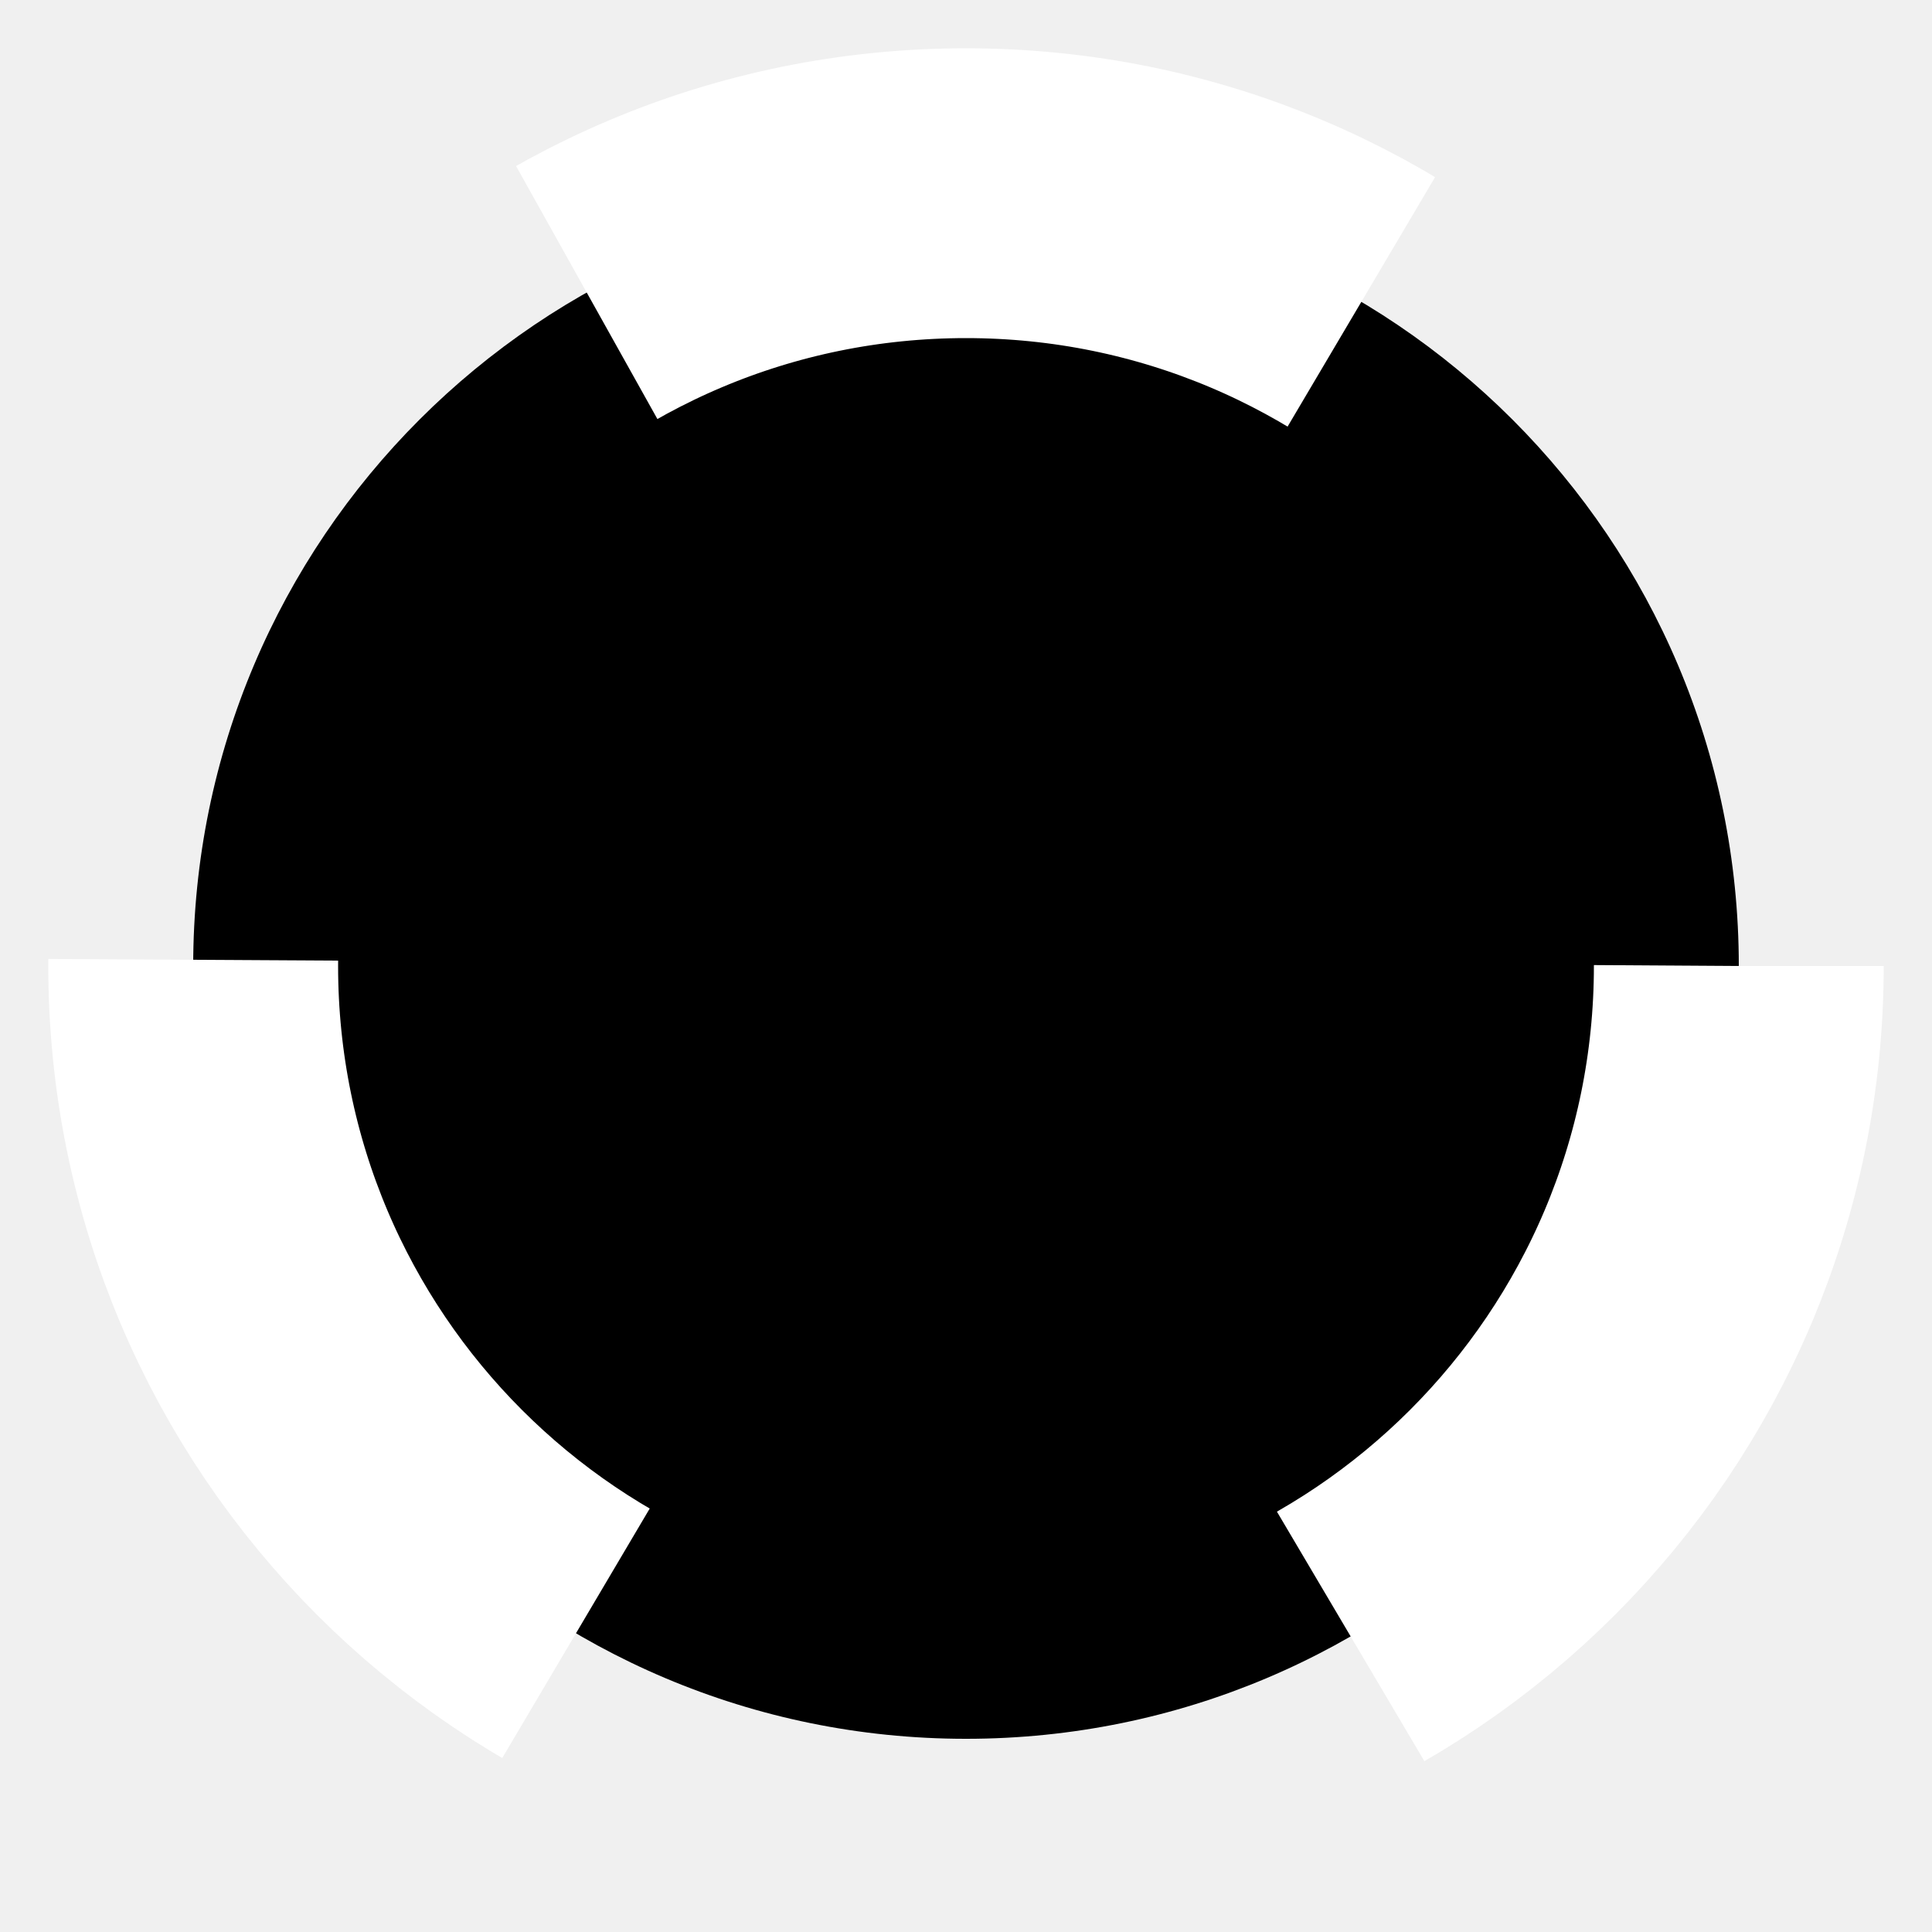
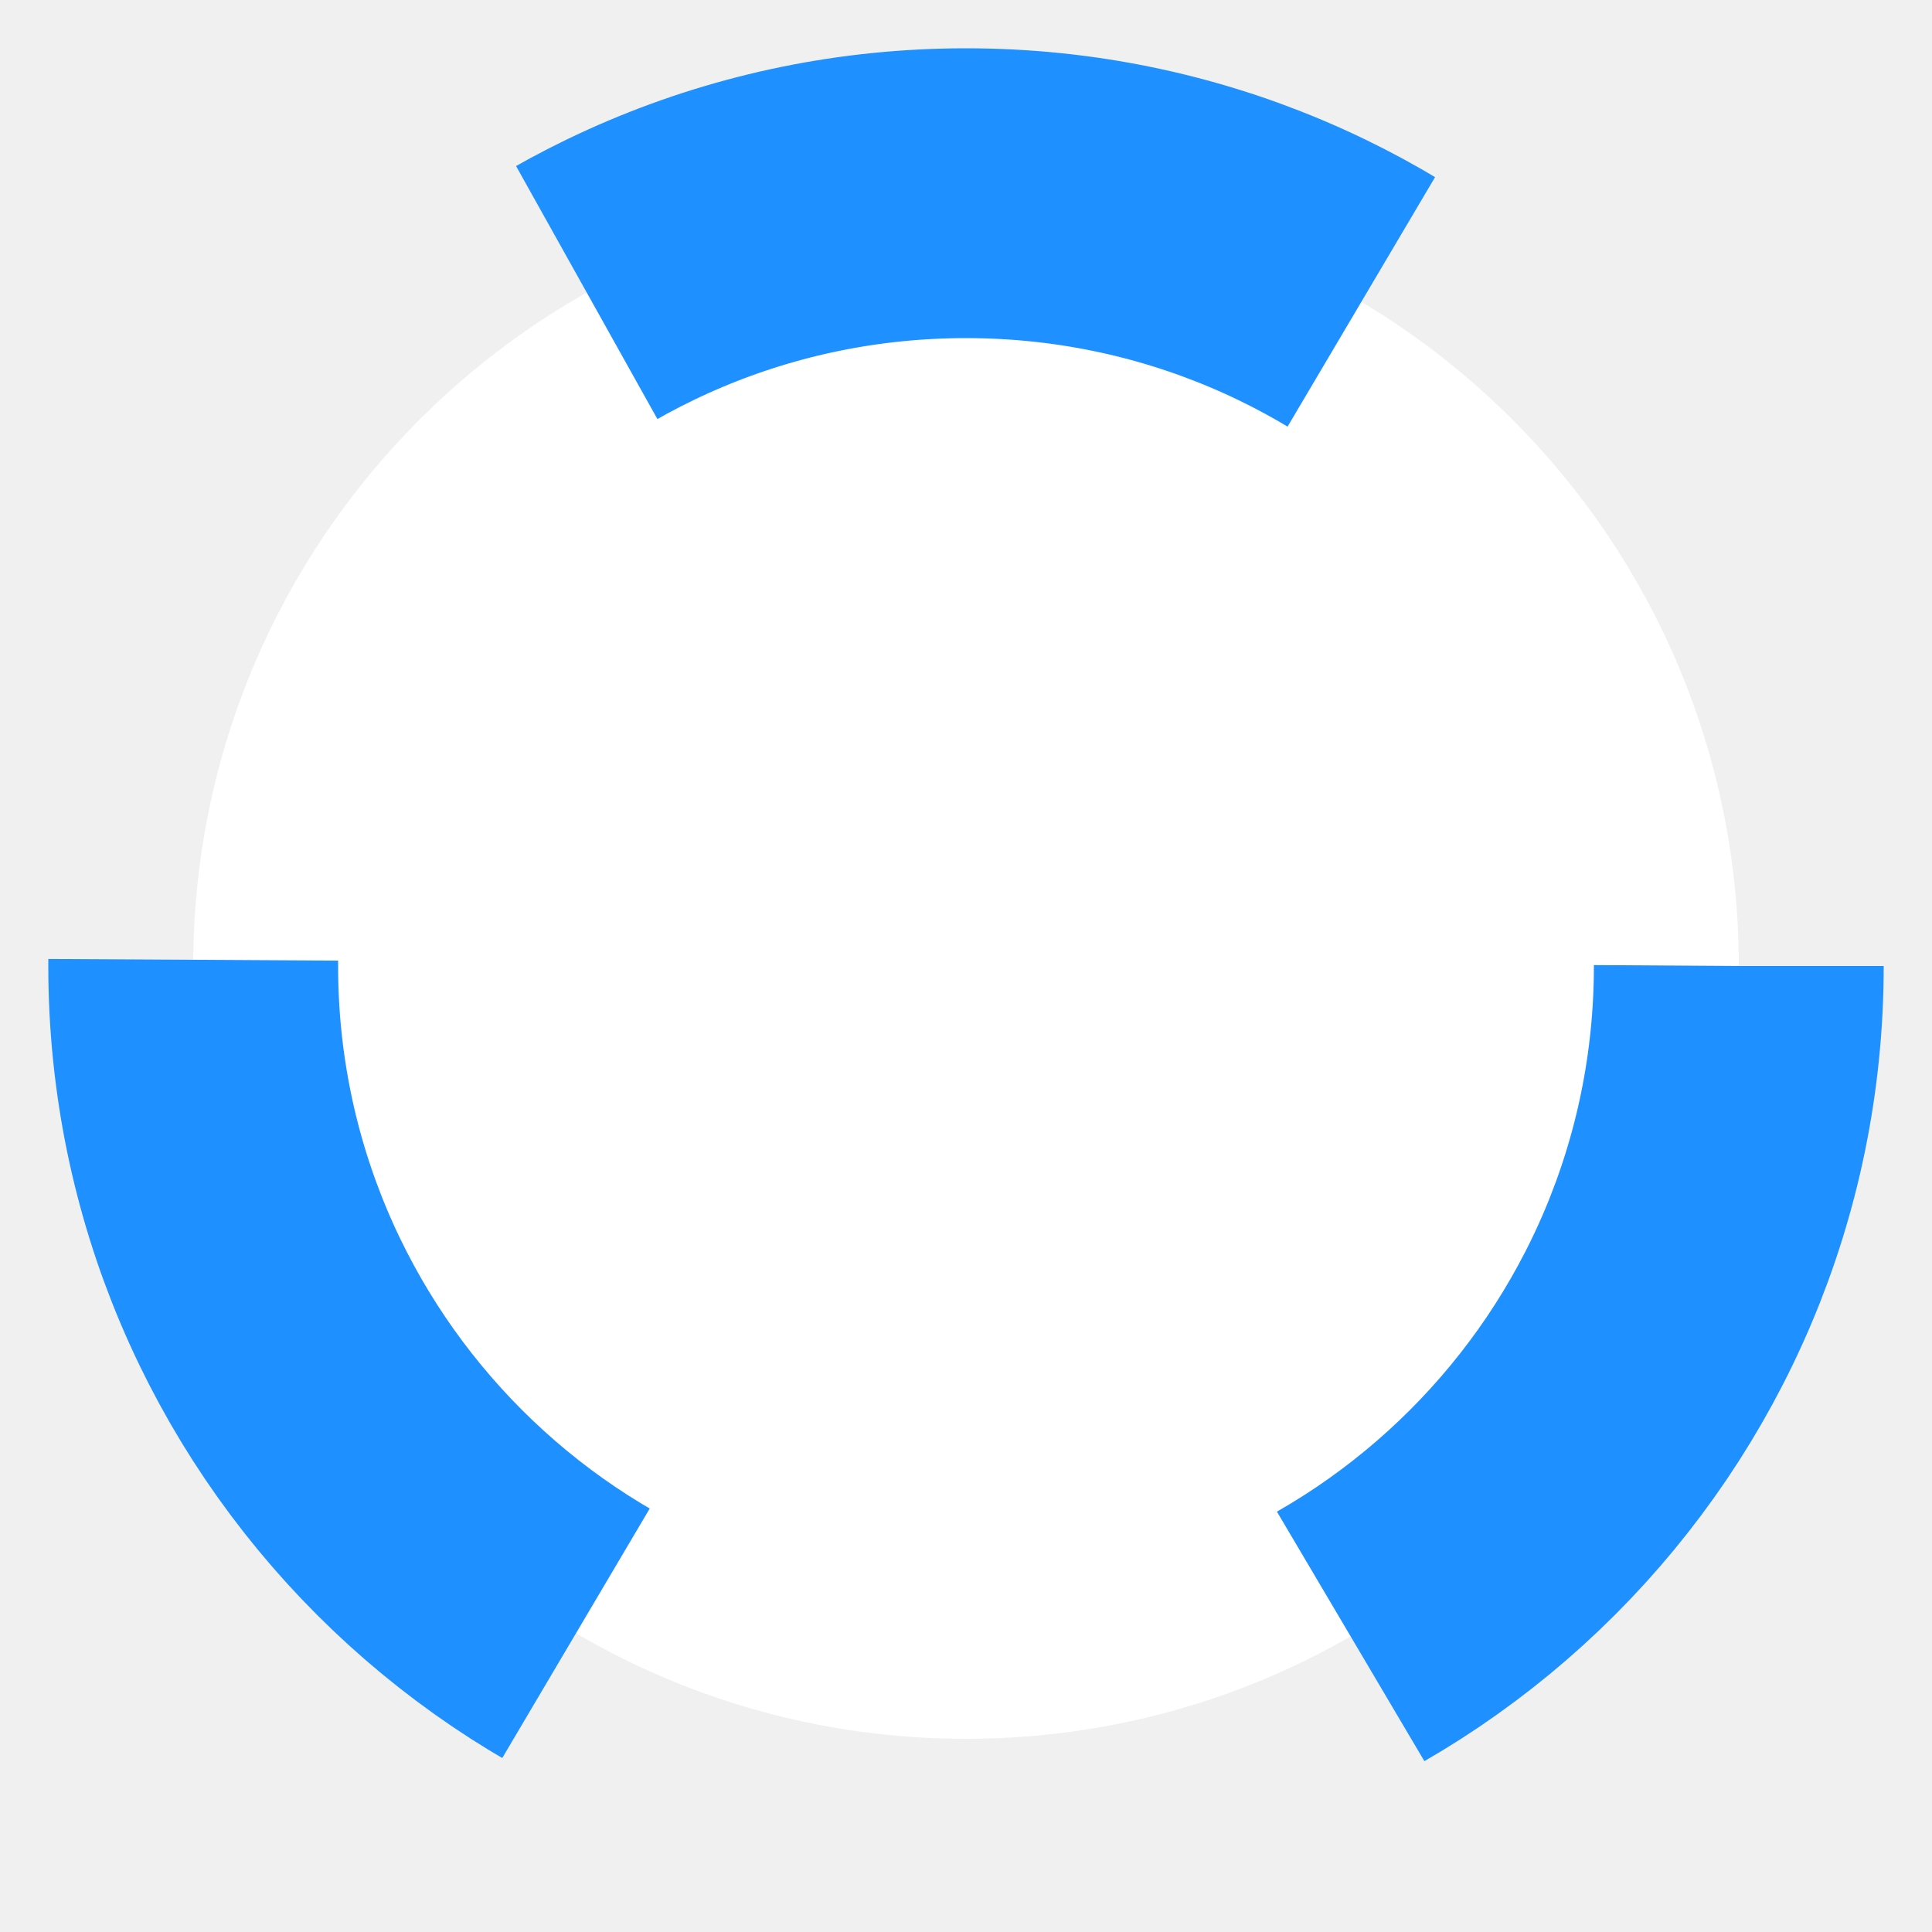
- <svg xmlns="http://www.w3.org/2000/svg" width="100" height="100" viewBox="0 0 100 100">
-   <circle cx="50" cy="50" r="40" stroke="white" stroke-width="15" stroke-dasharray="42" stroke-dashoffset="0">
-     <animate attributeName="stroke-dashoffset" values="0;-42;0" dur="4" repeatCount="indefinite">  
+ <svg xmlns="http://www.w3.org/2000/svg" width="100" height="100" viewBox="0 0 100 100" stroke="white">
+   <circle fill="white" cx="50" cy="50" r="40" stroke="dodgerblue" stroke-width="15" stroke-dasharray="42" stroke-dashoffset="0">
+     <animate stroke="white" attributeName="stroke-dashoffset" values="0;-42;0" dur="4" repeatCount="indefinite">  
    </animate>
    <animate attributeName="stroke-dasharray" values="42;30;42;84;42;30;42" dur="10" repeatCount="indefinite">  
    </animate>
  </circle>
</svg>
